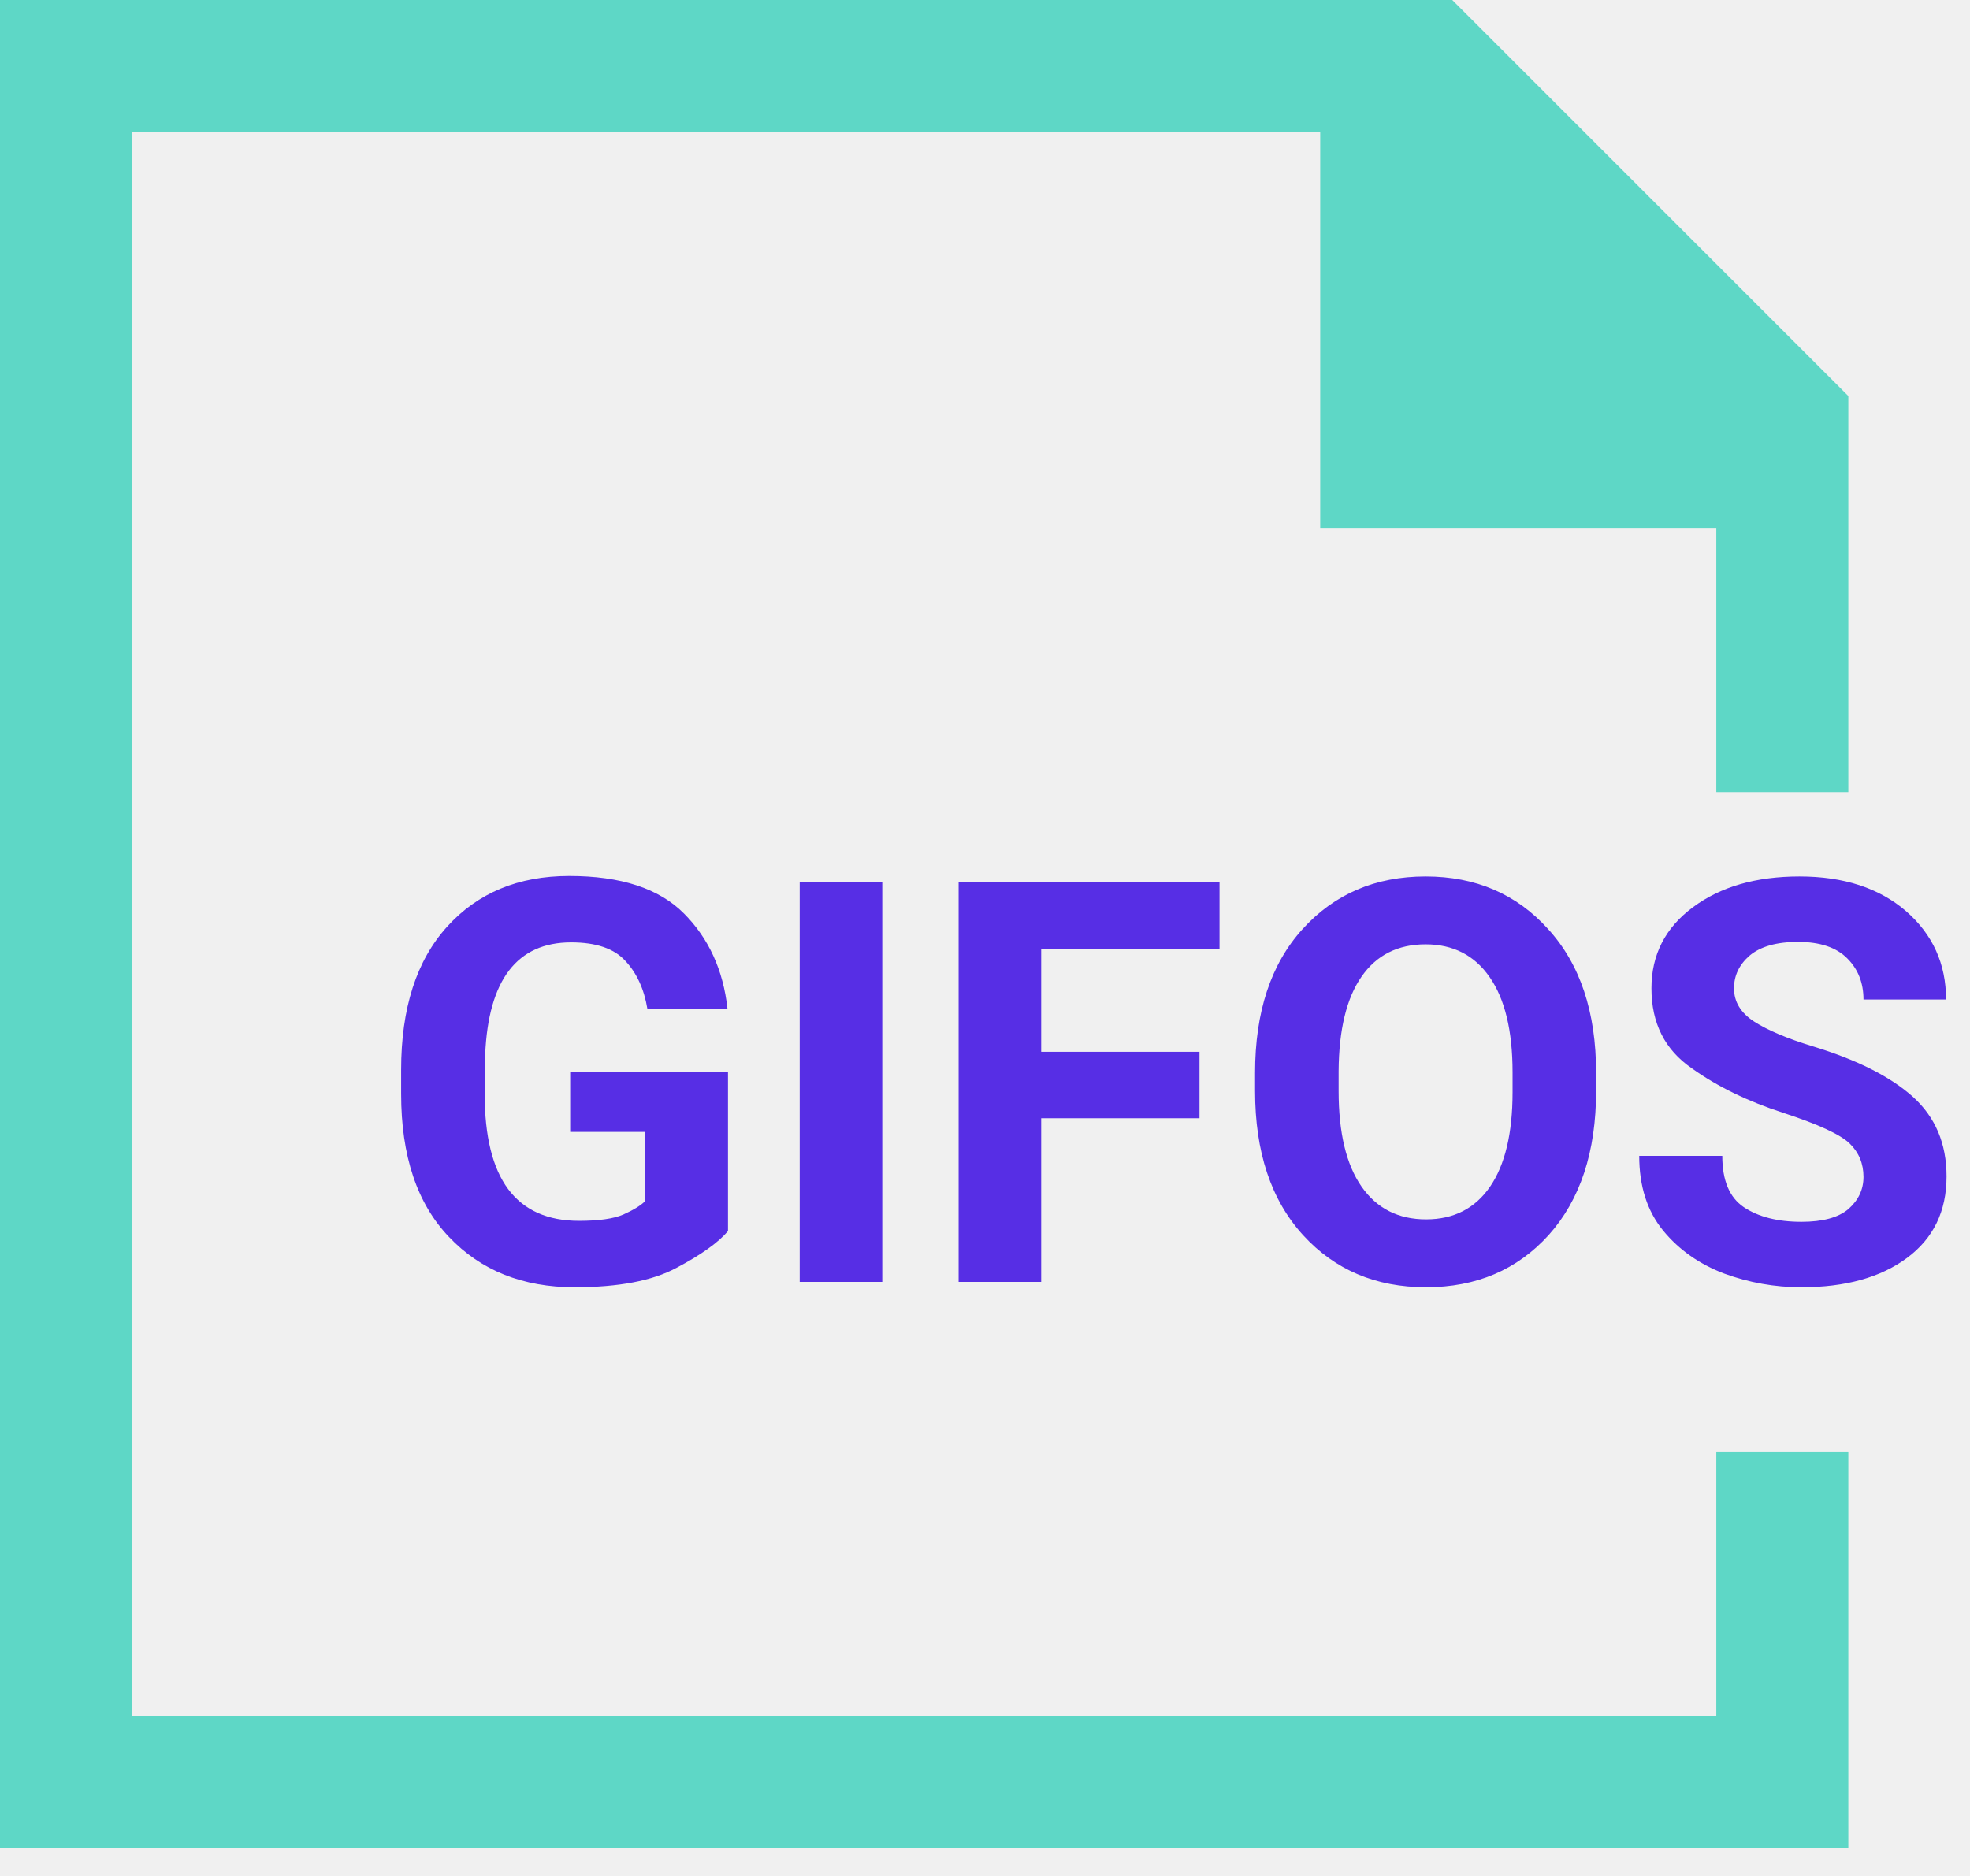
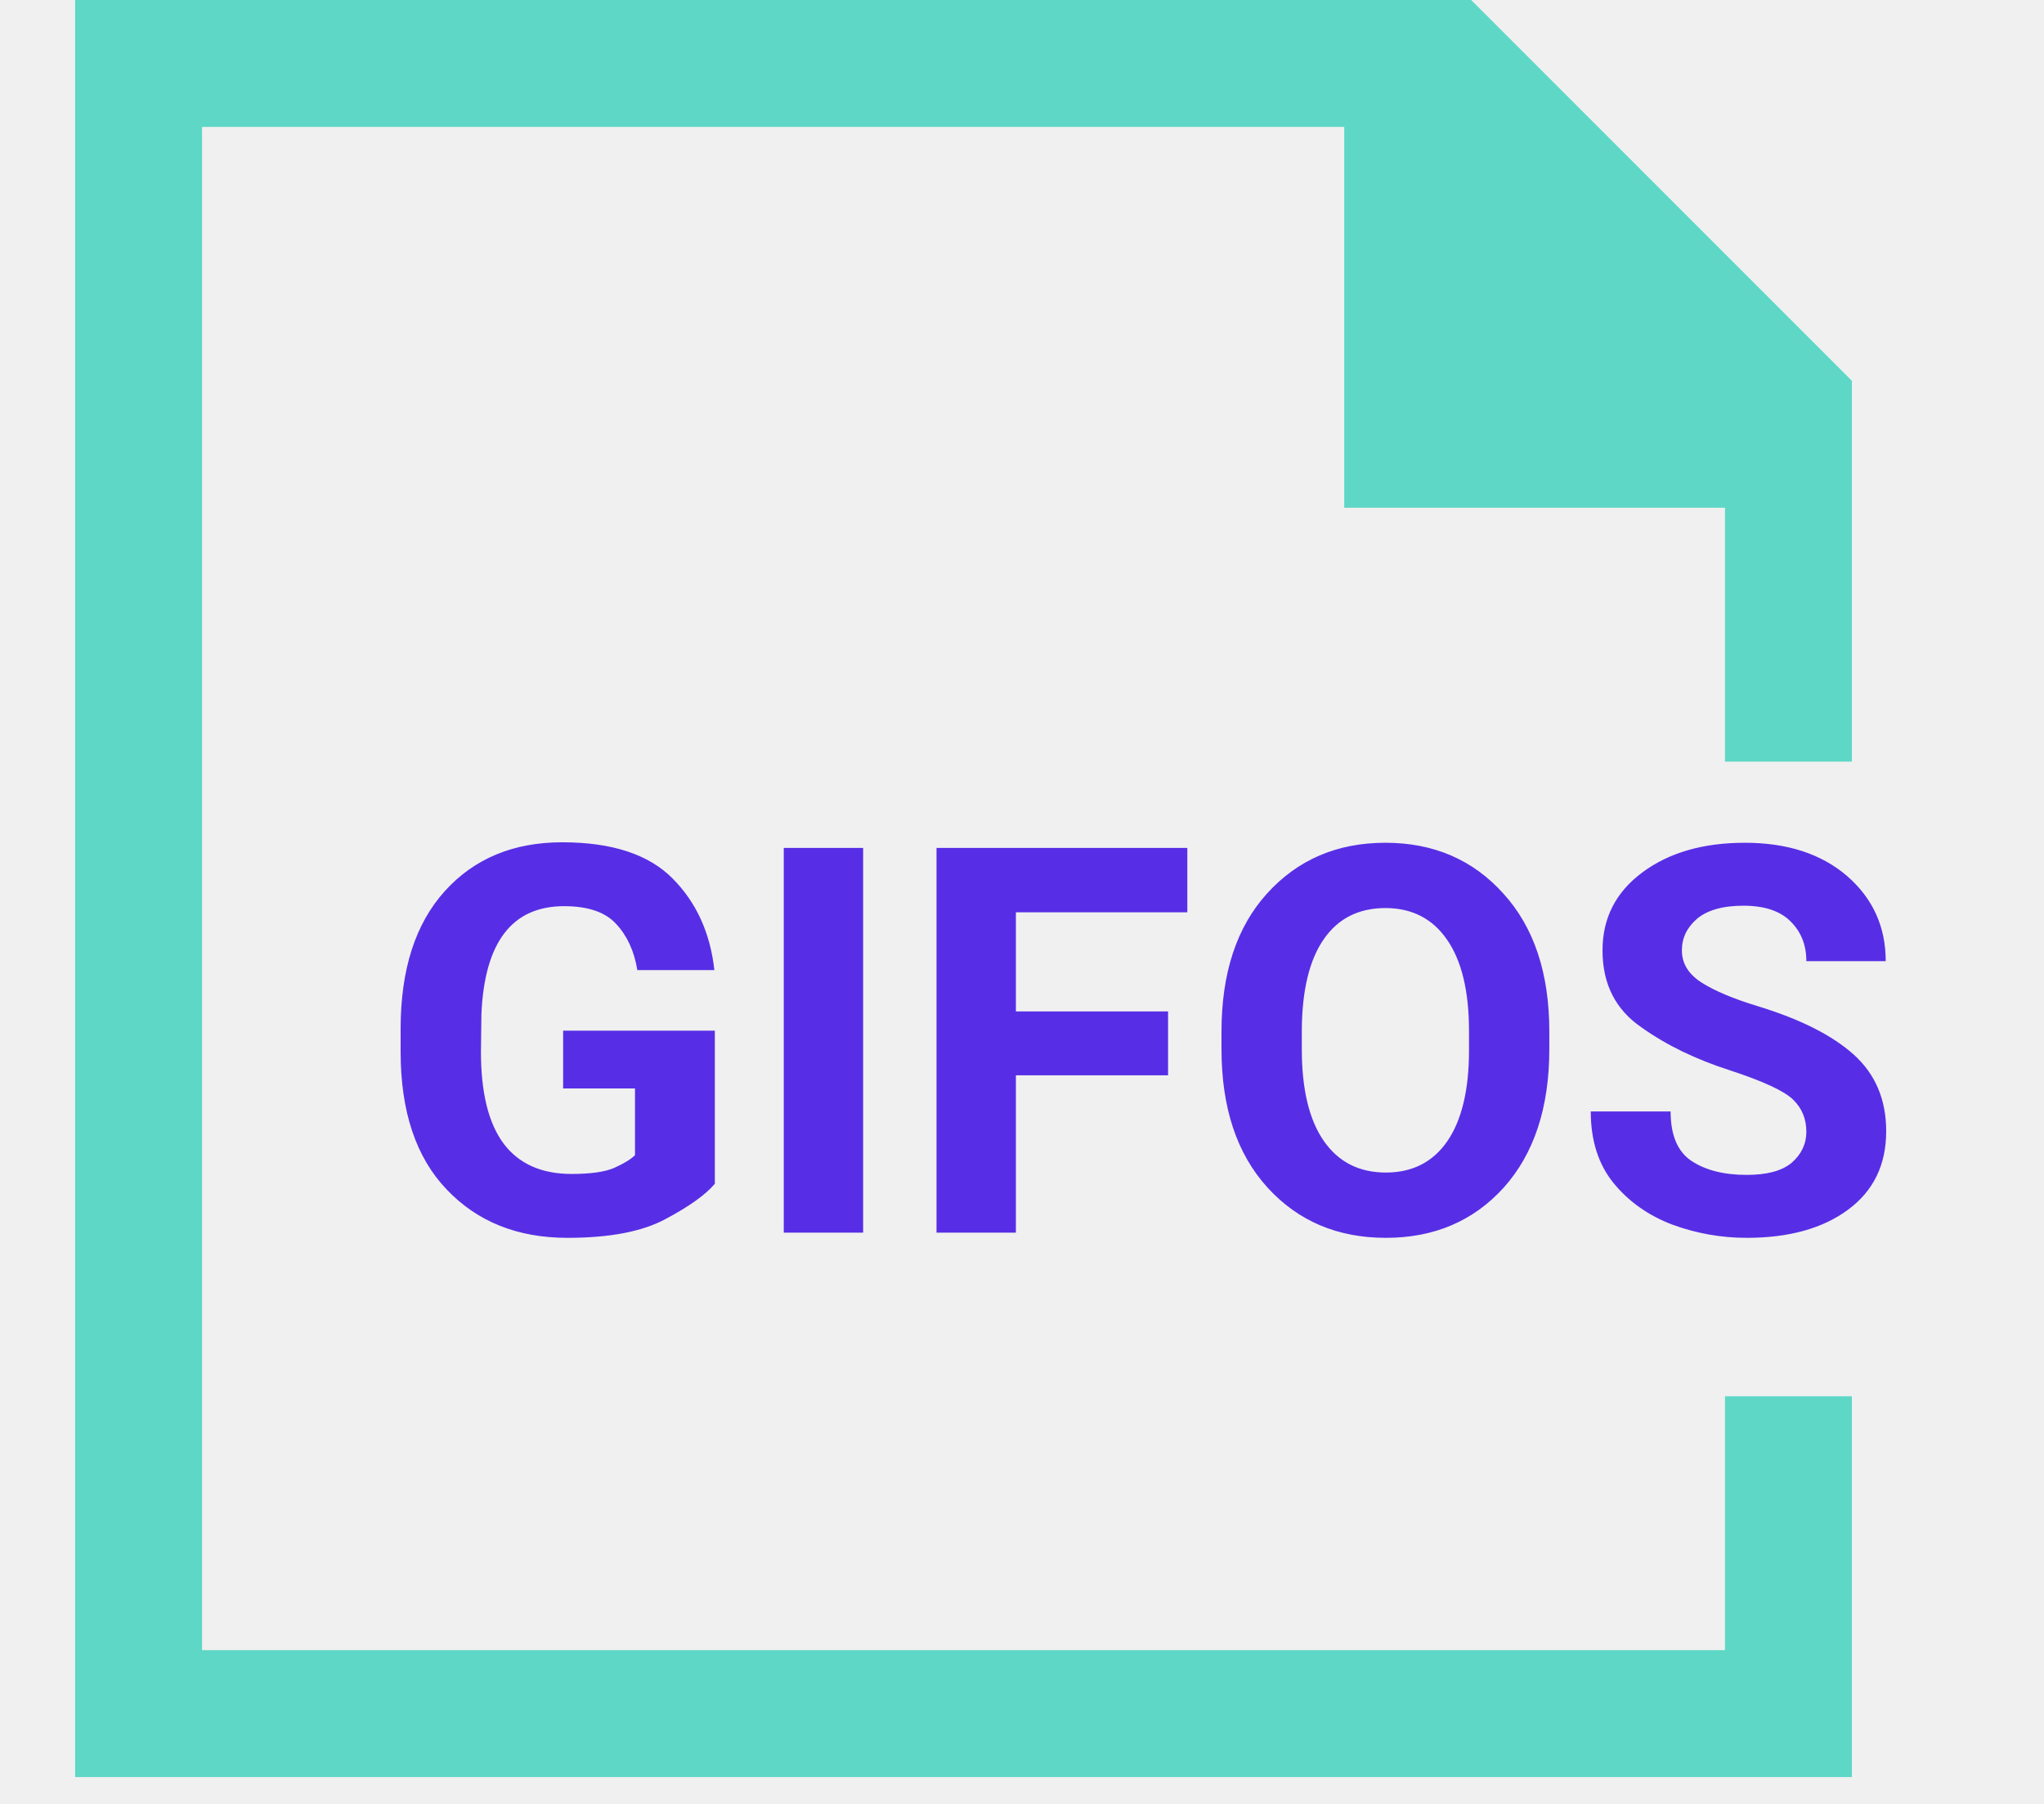
- <svg xmlns="http://www.w3.org/2000/svg" xmlns:xlink="http://www.w3.org/1999/xlink" width="63px" height="60px" viewBox="0 0 63 60" version="1.1">
+ <svg xmlns="http://www.w3.org/2000/svg" xmlns:xlink="http://www.w3.org/1999/xlink" width="68px" height="60px" viewBox="0 0 63 60" version="1.1">
  <defs>
    <polygon id="path-1" points="0.495 0.526 58.272 0.526 58.272 24.17 0.495 24.17" />
  </defs>
  <g id="GIFOS" stroke="none" stroke-width="1" fill="none" fill-rule="evenodd">
    <g id="00-UI-Kit" transform="translate(-156, -2463)">
      <g id="logo-desktop" transform="translate(156, 2463)">
        <g id="Group-5">
          <polygon id="Fill-1" fill="#5ED7C6" points="0 -0 0 59.108 59.109 59.108 59.109 46.442 54.887 46.442 54.887 54.886 4.222 54.886 4.222 4.222 42.22 4.222 42.22 16.888 54.887 16.888 54.887 25.333 59.109 25.333 59.109 12.666 46.442 -0" />
          <g id="Group-4" transform="translate(9, 20)">
            <mask id="mask-2" fill="white">
              <use xlink:href="#path-1" />
            </mask>
            <g id="Clip-3" />
            <text id="GIFOS" mask="url(#mask-2)" font-family="Roboto-Black, Roboto" font-size="18" font-weight="700" fill="#572EE5">
-               <tspan x="3" y="21">GIFOS</tspan>
+               <tspan x="1" y="21">GIFOS</tspan>
            </text>
          </g>
        </g>
      </g>
    </g>
  </g>
</svg>
